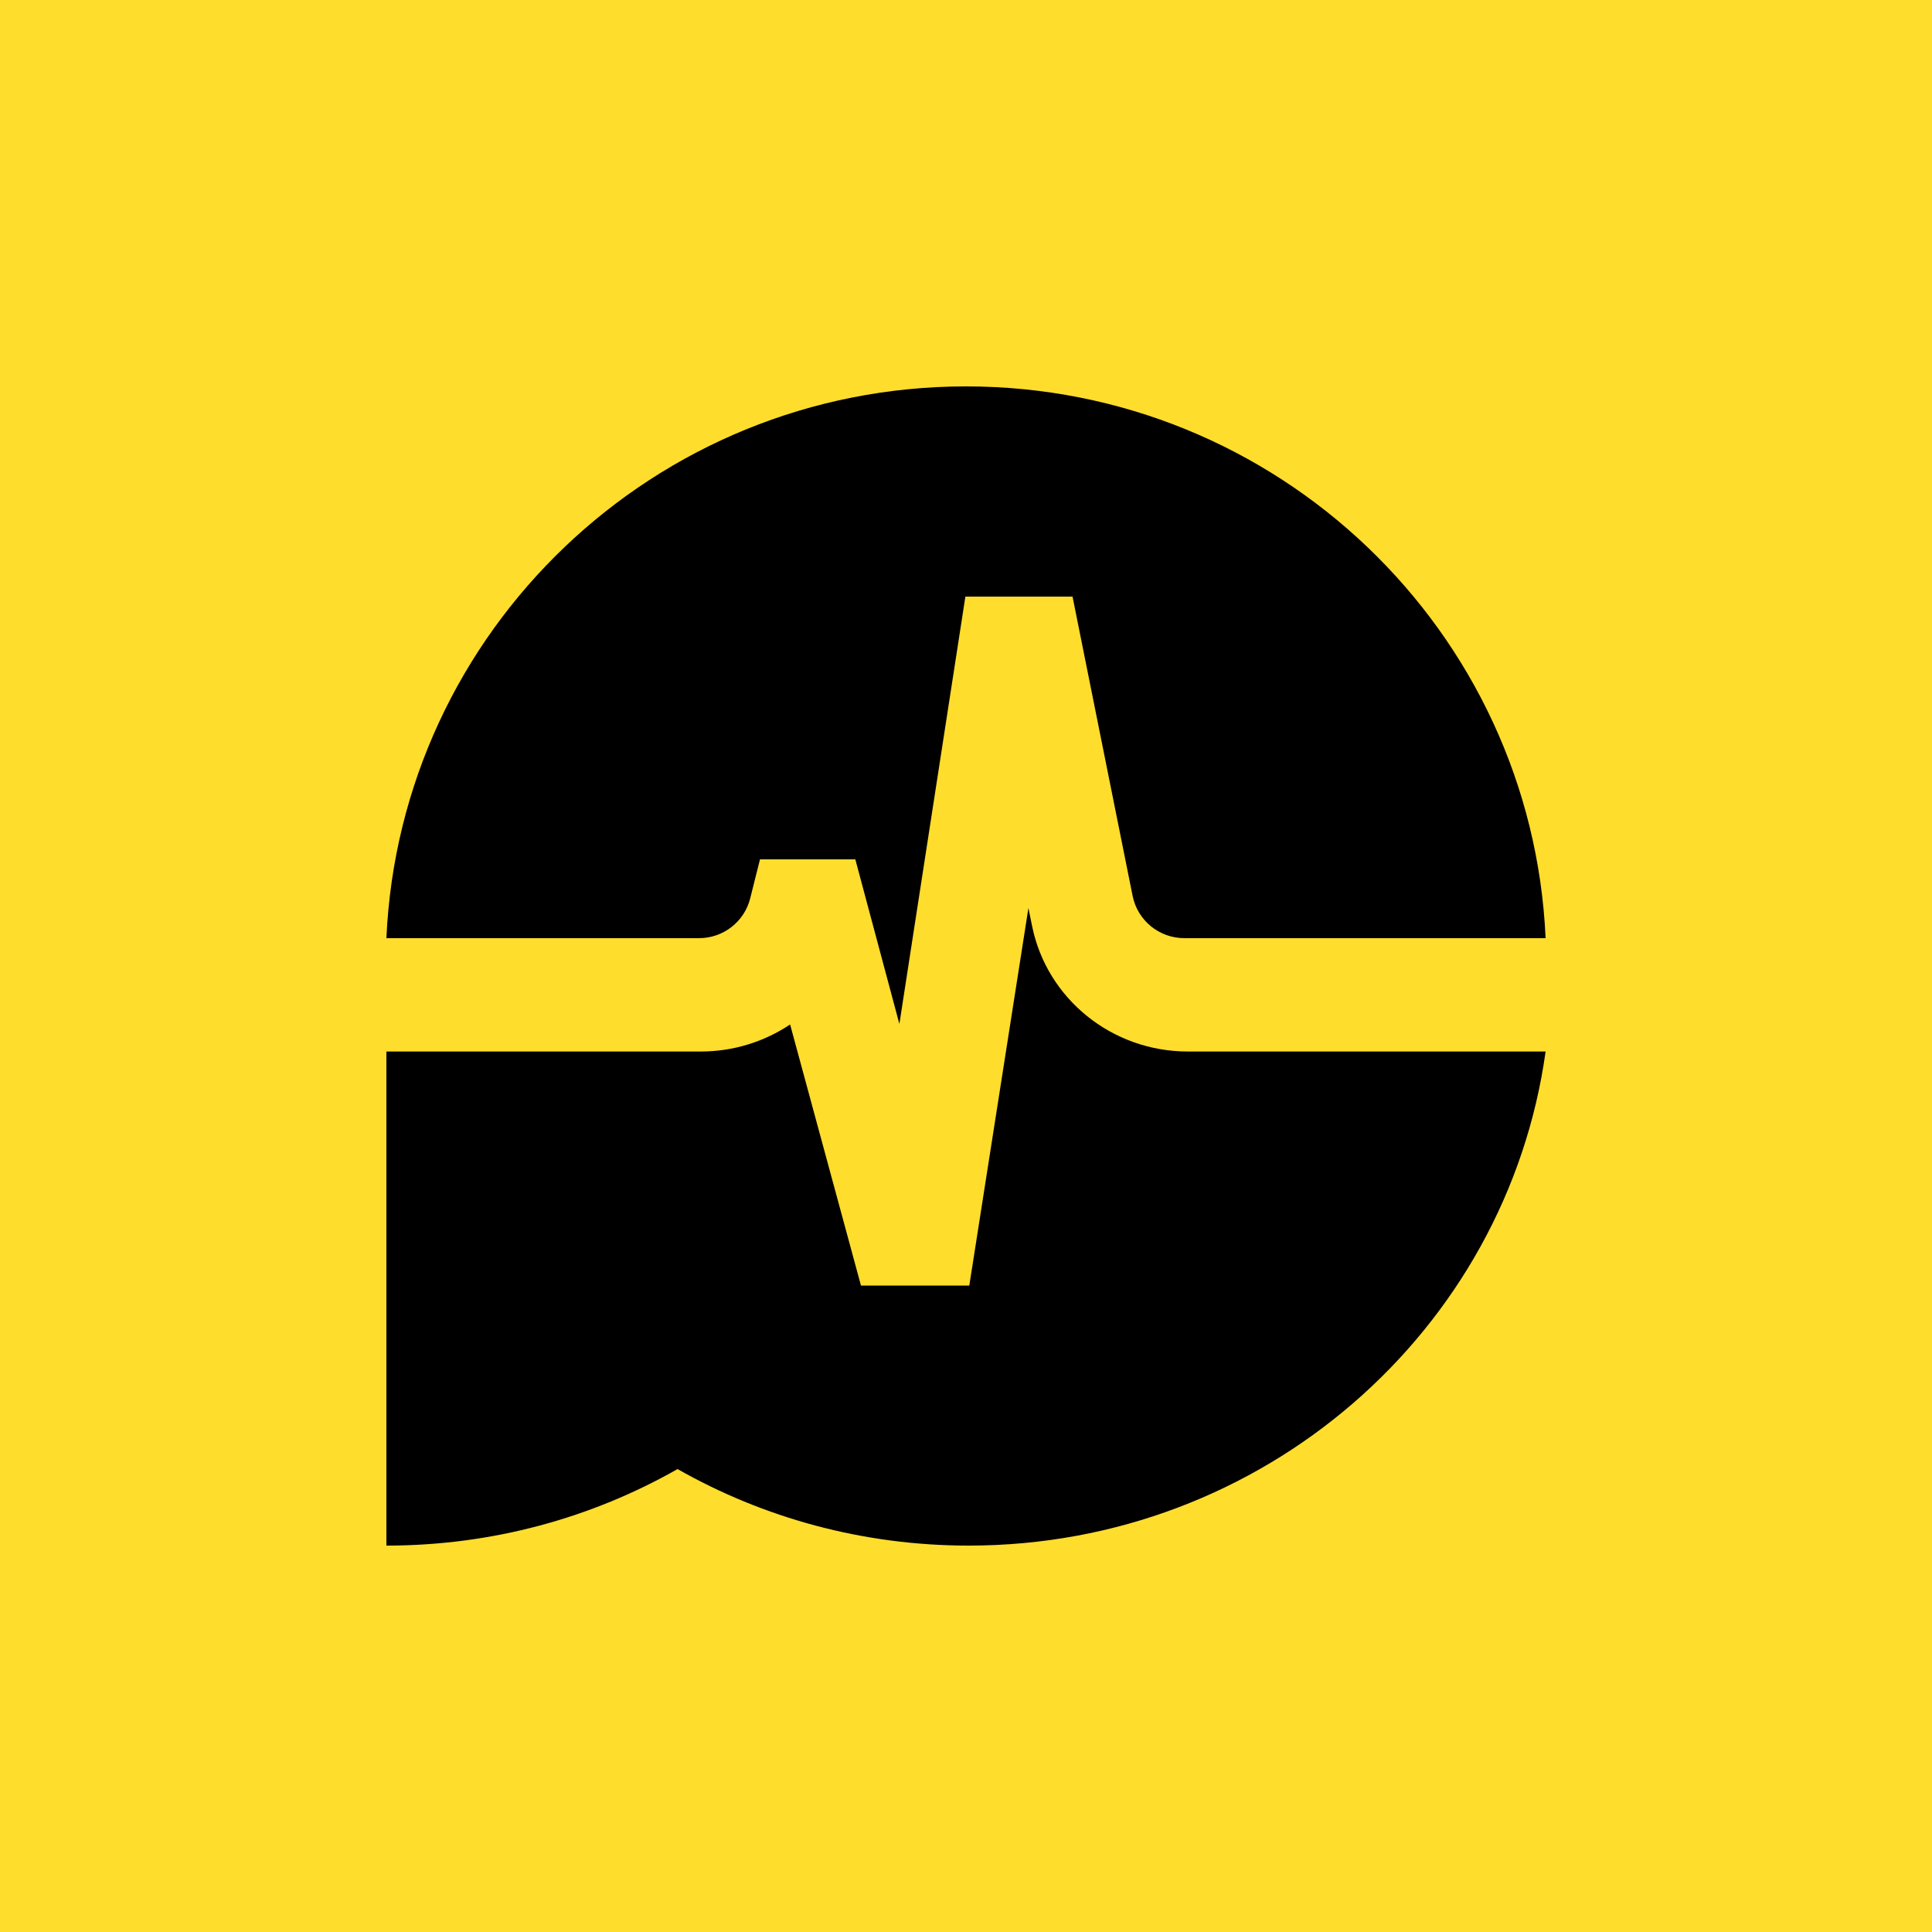
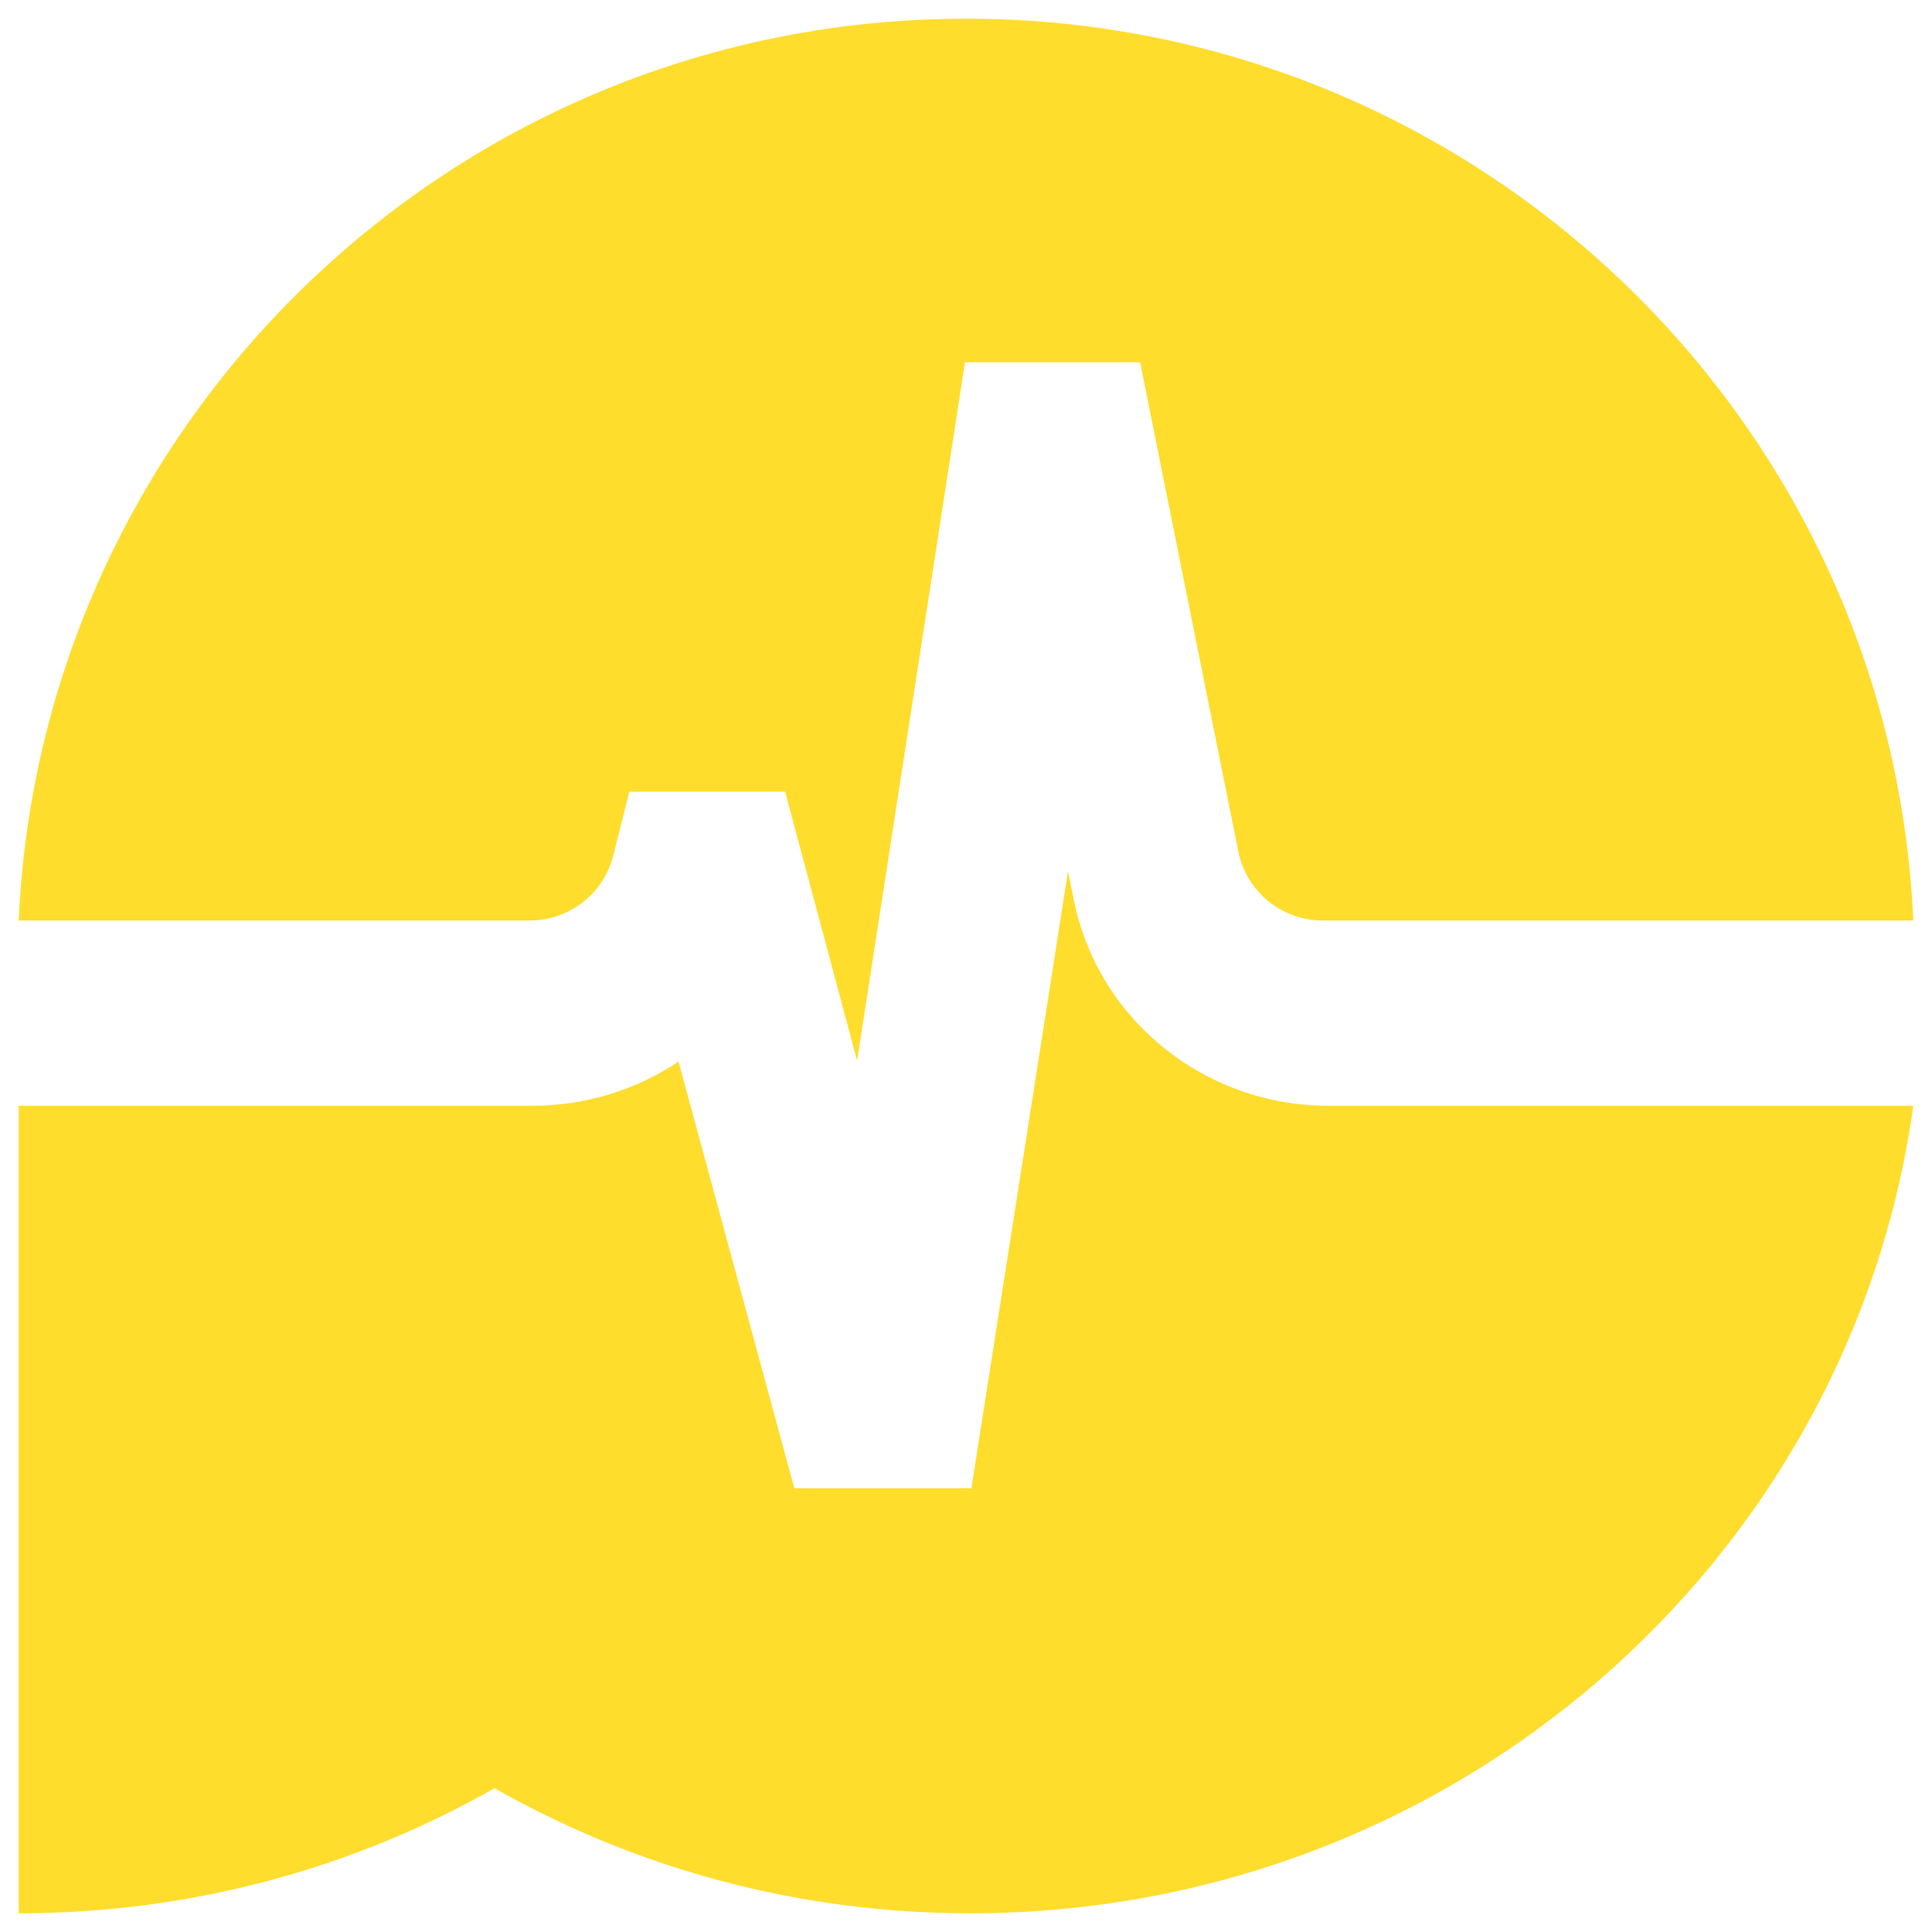
- <svg xmlns="http://www.w3.org/2000/svg" width="1000" height="1000" viewBox="0 0 1000 1000" fill="none">
-   <rect width="1000" height="1000" fill="#FFDD2D" />
-   <path d="M800 544.261C779.956 688.701 653.901 800 501.39 800C446.495 800 395.024 785.58 350.695 760.385C306.365 785.58 254.895 800 200 800V544.261H362.709C379.676 544.261 395.667 539.156 408.958 530.265L445.635 665.401H501.711L532.307 470L534.21 479.34C541.893 517.089 575.63 544.261 614.812 544.261H800Z" fill="black" />
-   <path d="M800 485.589C792.865 326.664 661.276 200 500 200C338.724 200 207.135 326.664 200 485.589H361.819C374.346 485.589 385.263 477.095 388.303 464.987L393.372 444.791H442.713L465.521 530L499.68 308.796H555.14L586.243 463.724C588.796 476.438 600 485.589 613.014 485.589H800Z" fill="black" />
+ <svg xmlns="http://www.w3.org/2000/svg" width="1000" height="1000" viewBox="0 0 1000 1000" fill="none" version="1.1" id="svg2">
+   <defs id="defs2" />
+   <rect width="1000" height="1000" fill="none" id="rect1" />
+ / rx="100" ry="100"&gt;
+ <g id="g2" transform="matrix(1.634383,0,0,1.634383,-317.1913,-317.1913)">
+     <path d="M 800,544.261 C 779.956,688.701 653.901,800 501.39,800 446.495,800 395.024,785.58 350.695,760.385 306.365,785.58 254.895,800 200,800 V 544.261 h 162.709 c 16.967,0 32.958,-5.105 46.249,-13.996 l 36.677,135.136 h 56.076 L 532.307,470 l 1.903,9.34 c 7.683,37.749 41.42,64.921 80.602,64.921 z" fill="#ffdd2d" id="path1" />
+     <path d="M 800,485.589 C 792.865,326.664 661.276,200 500,200 338.724,200 207.135,326.664 200,485.589 h 161.819 c 12.527,0 23.444,-8.494 26.484,-20.602 l 5.069,-20.196 h 49.341 L 465.521,530 499.68,308.796 h 55.46 l 31.103,154.928 c 2.553,12.714 13.757,21.865 26.771,21.865 z" fill="#ffdd2d" id="path2" />
+   </g>
</svg>
